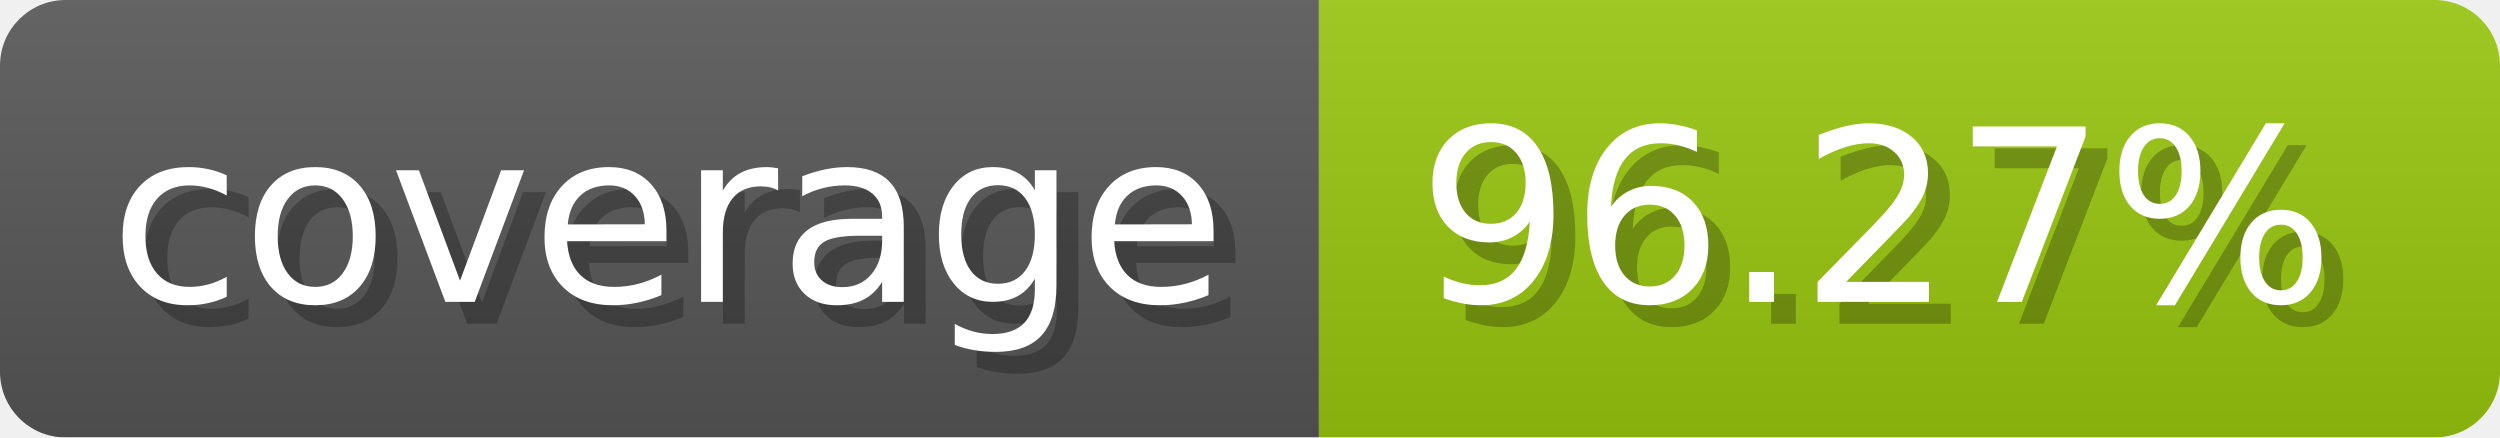
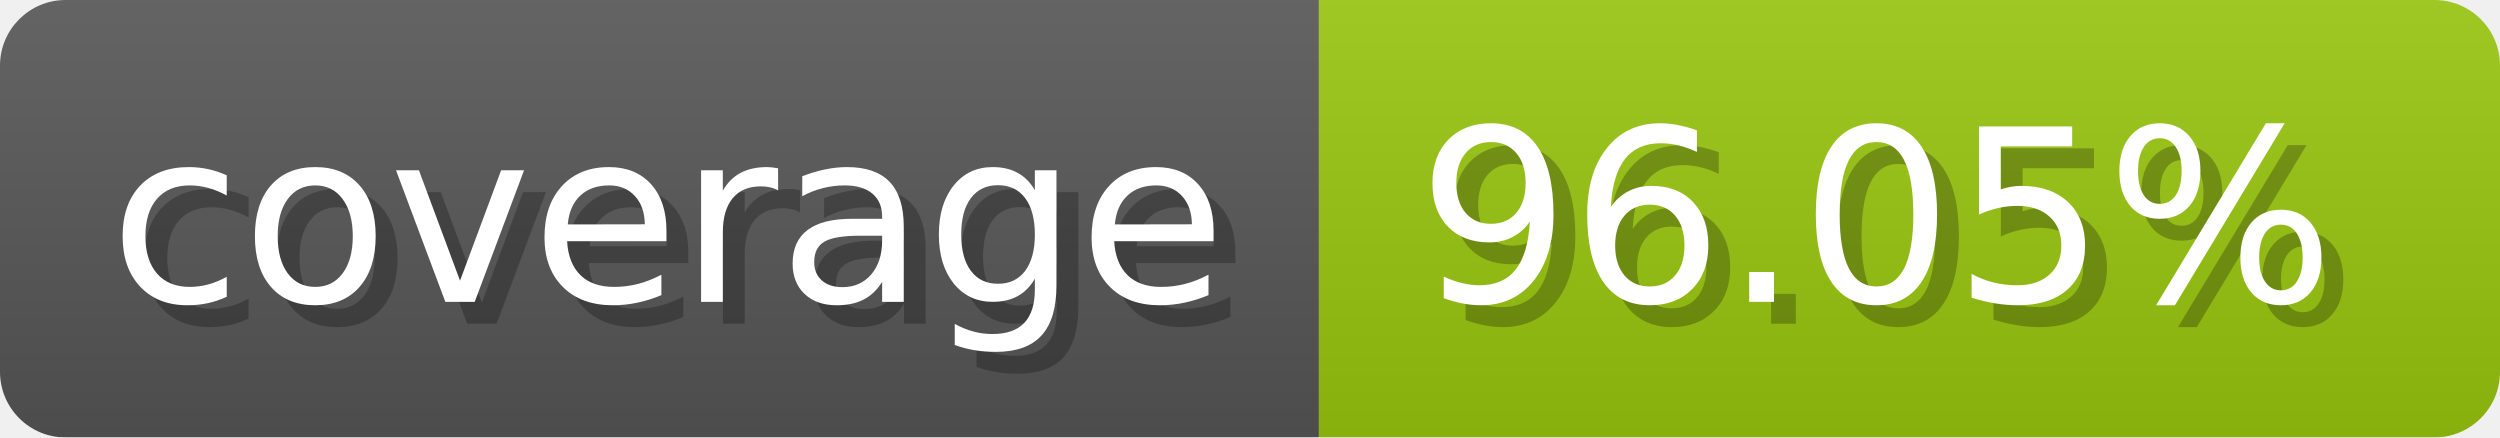
- <svg xmlns="http://www.w3.org/2000/svg" width="114.3" height="20" viewBox="0 0 1143 200" role="img" aria-label="coverage: 96.27%">
+ <svg xmlns="http://www.w3.org/2000/svg" width="114.3" height="20" viewBox="0 0 1143 200" role="img" aria-label="coverage: 96.05%">
  <linearGradient id="a" x2="0" y2="100%">
    <stop offset="0" stop-opacity=".1" stop-color="#EEE" />
    <stop offset="1" stop-opacity=".1" />
  </linearGradient>
  <mask id="m">
    <rect width="1143" height="200" rx="30" fill="#FFF" />
  </mask>
  <g mask="url(#m)">
    <rect width="603" height="200" fill="#555" />
    <rect width="540" height="200" fill="#97c40f" x="603" />
    <rect width="1143" height="200" fill="url(#a)" />
  </g>
  <g aria-hidden="true" fill="#fff" text-anchor="start" font-family="Verdana,DejaVu Sans,sans-serif" font-size="110">
    <text x="60" y="148" textLength="503" fill="#000" opacity="0.25">coverage</text>
    <text x="50" y="138" textLength="503">coverage</text>
-     <text x="658" y="148" textLength="440" fill="#000" opacity="0.25">96.27%</text>
-     <text x="648" y="138" textLength="440">96.27%</text>
+     <text x="658" y="148" textLength="440" fill="#000" opacity="0.25">96.05%</text>
+     <text x="648" y="138" textLength="440">96.05%</text>
  </g>
</svg>
